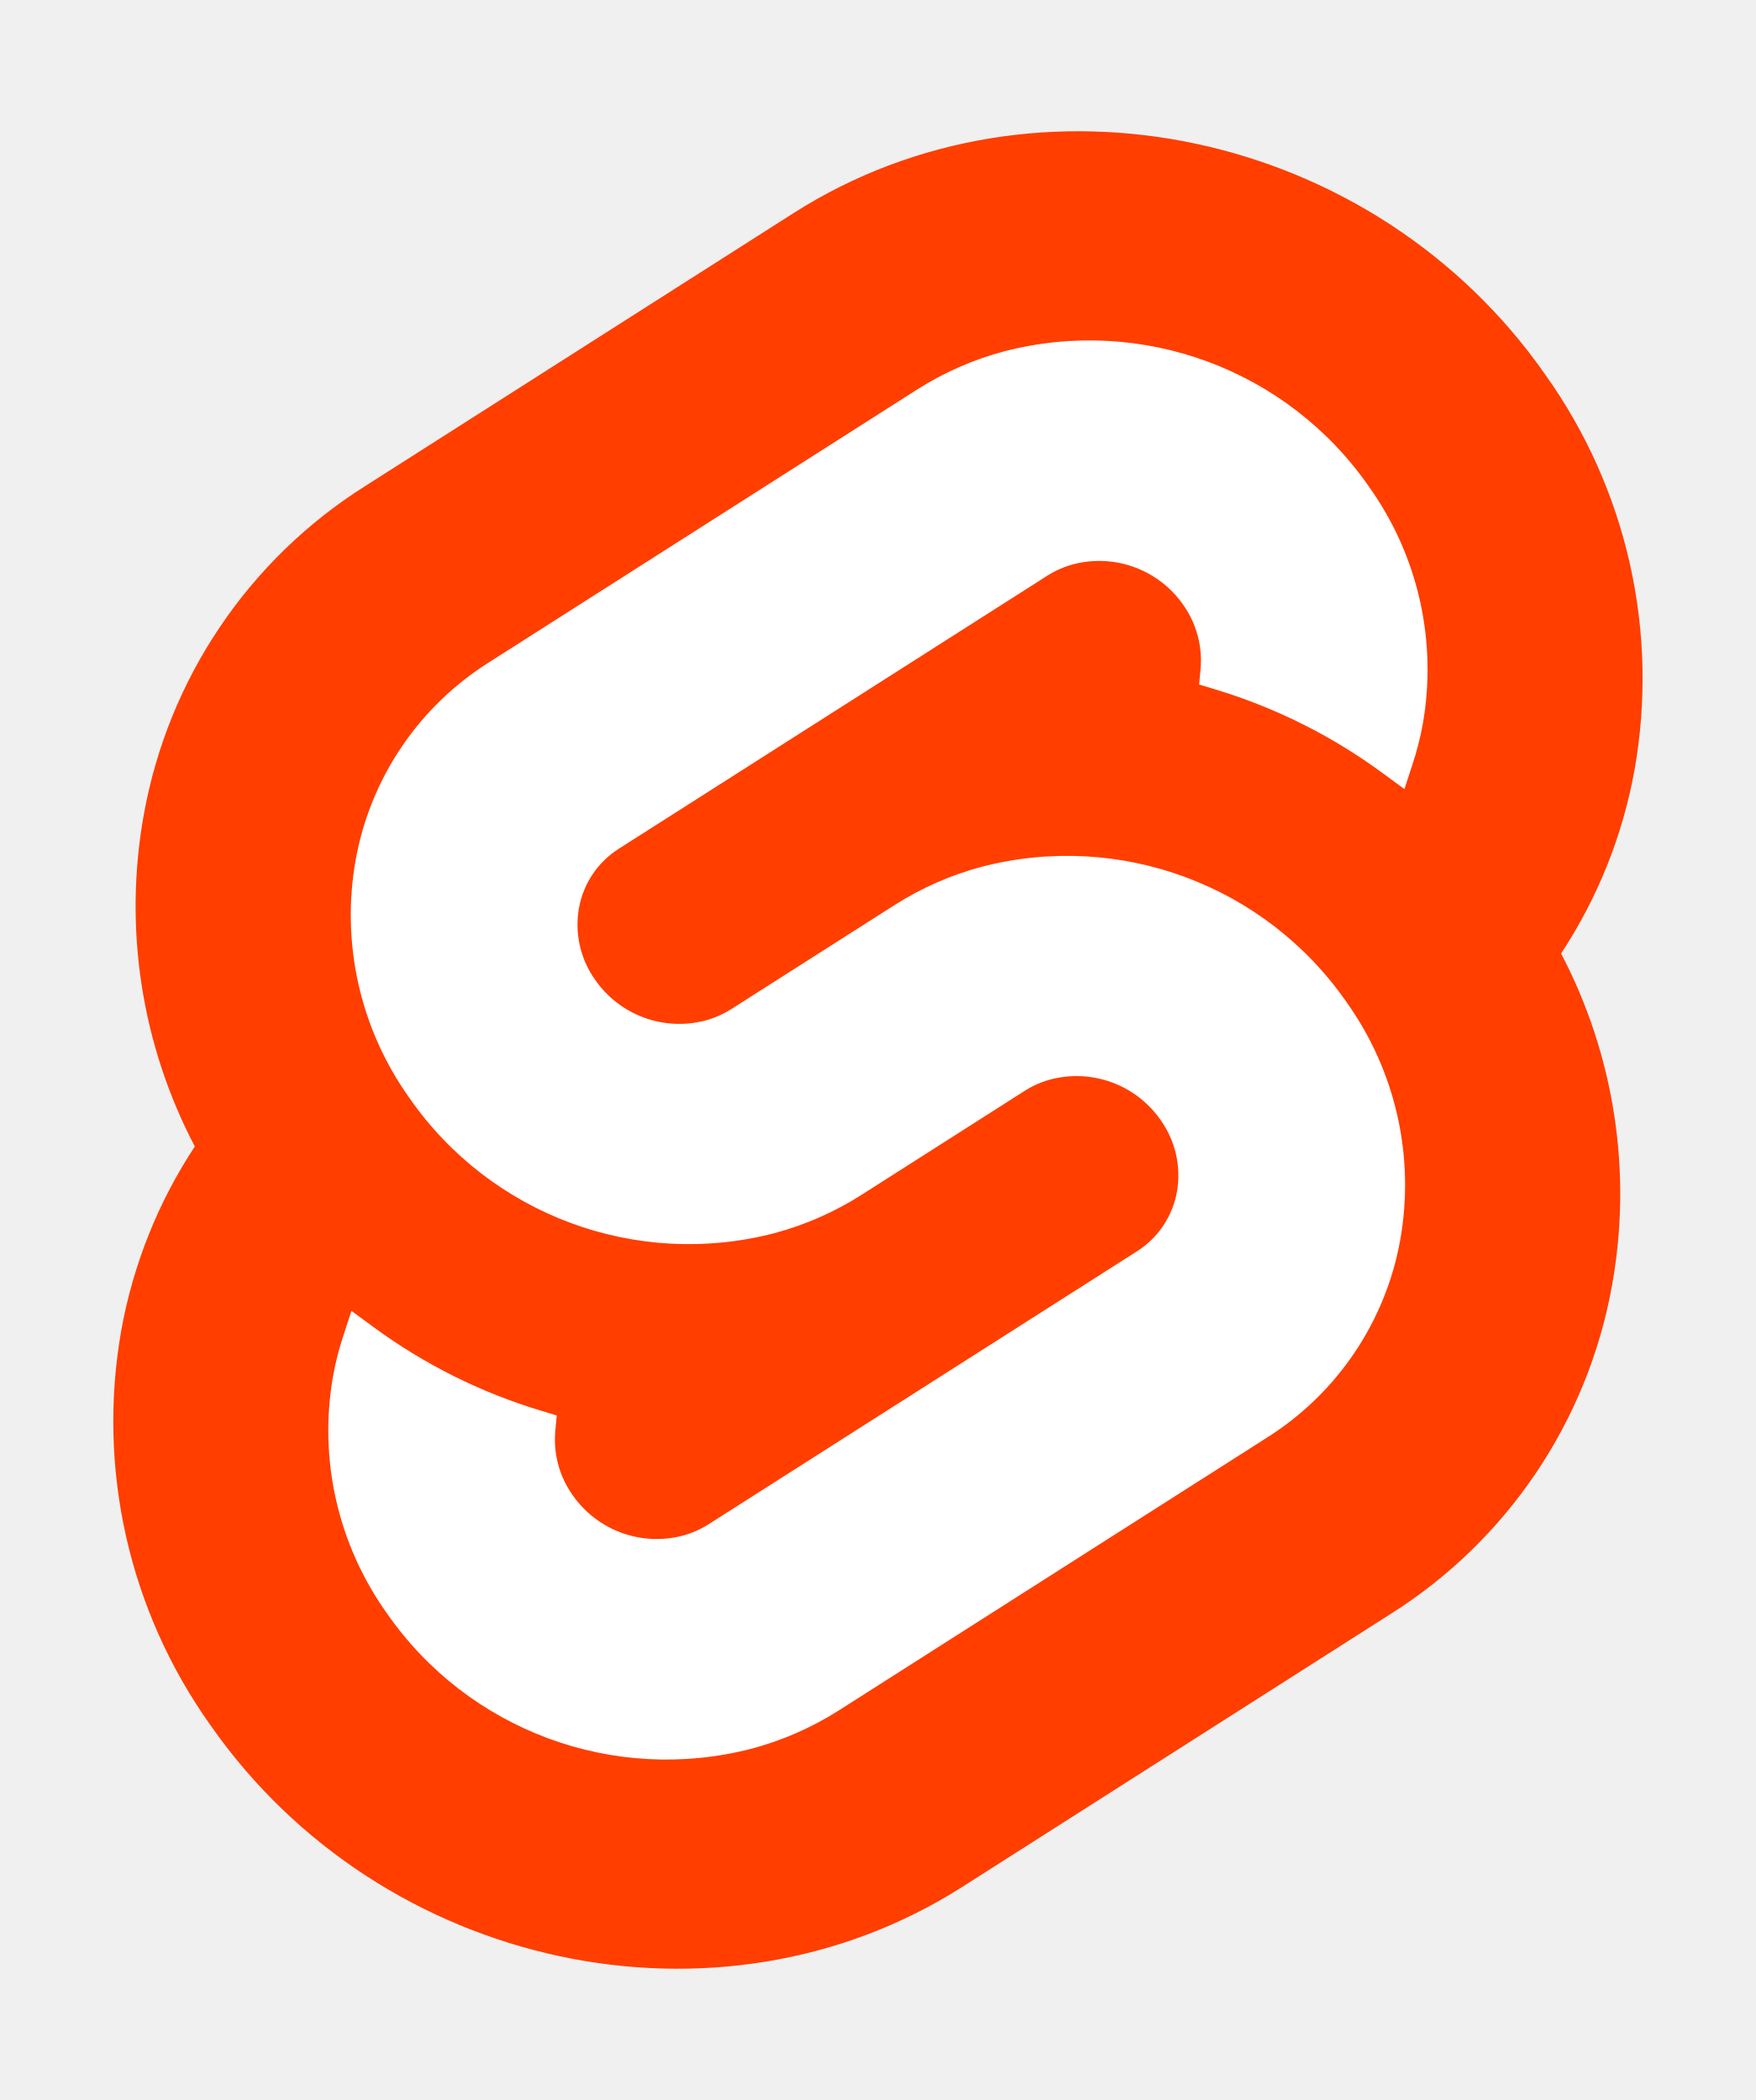
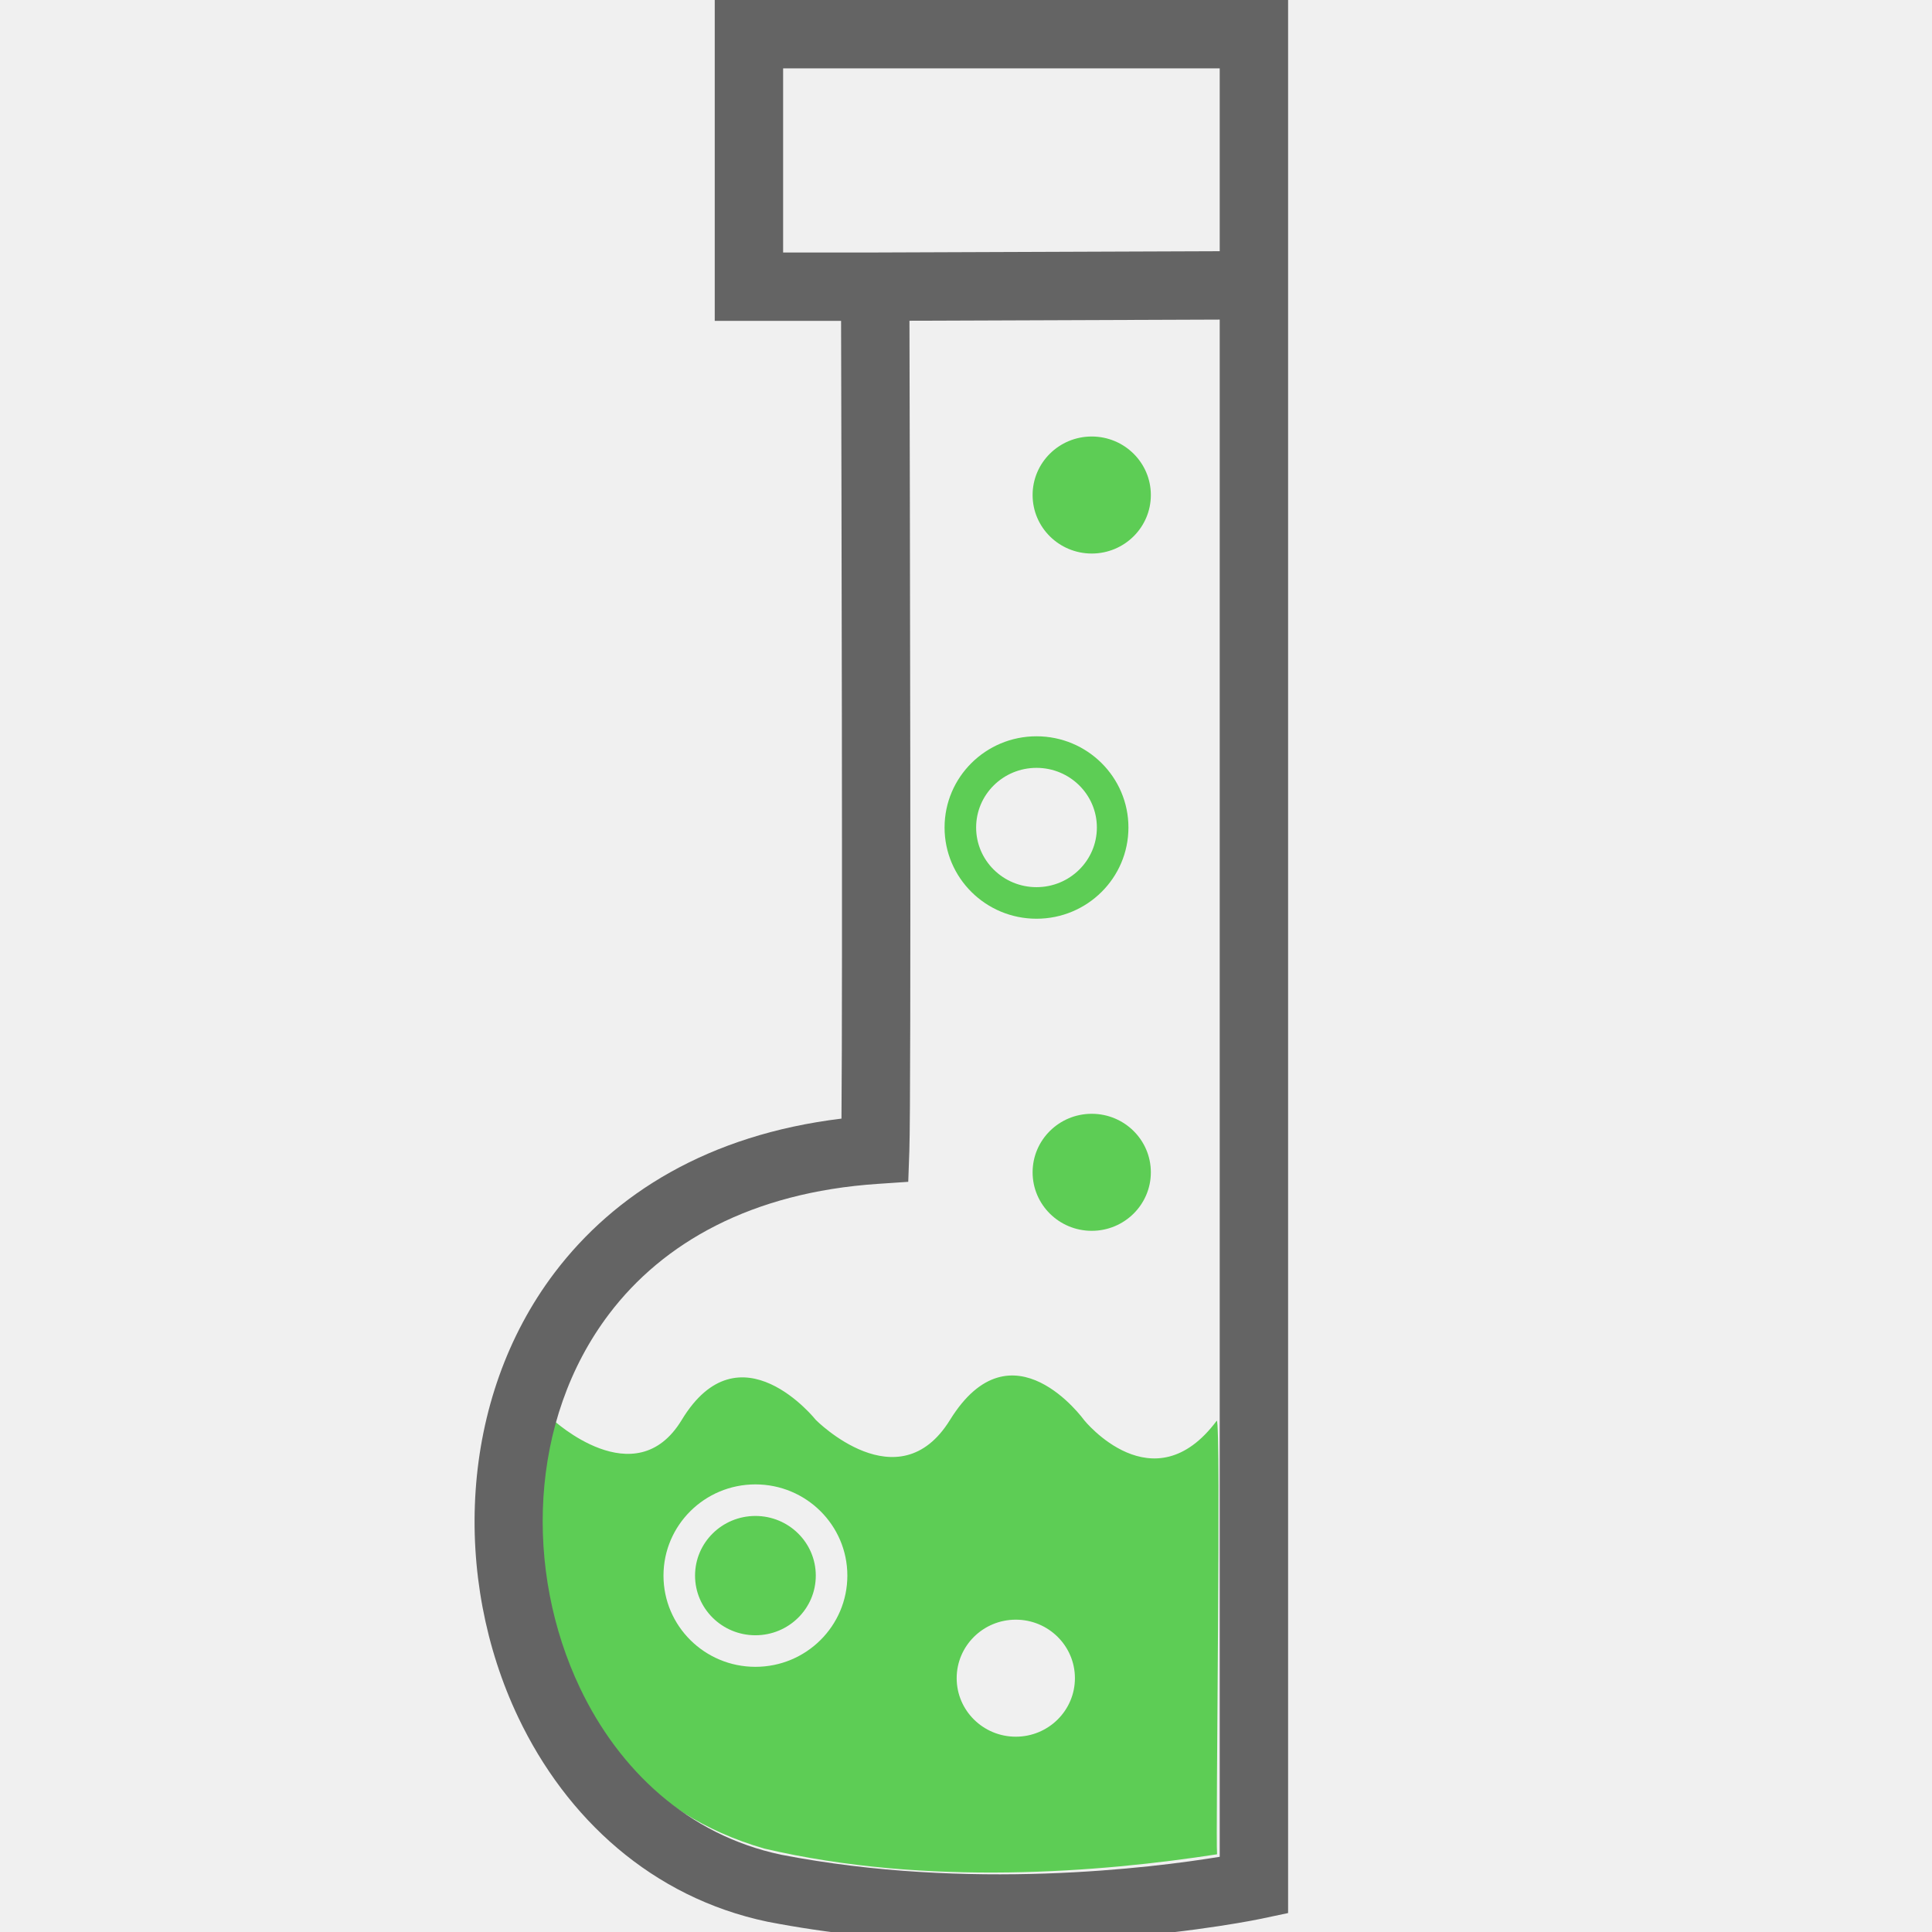
- <svg xmlns="http://www.w3.org/2000/svg" width="107" height="128" viewBox="0 0 107 128">
-   <path d="M94.157 22.819c-10.4-14.885-30.94-19.297-45.792-9.835L22.282 29.608A29.92 29.92 0 0 0 8.764 49.65a31.5 31.5 0 0 0 3.108 20.231 30 30 0 0 0-4.477 11.183 31.9 31.9 0 0 0 5.448 24.116c10.402 14.887 30.942 19.297 45.791 9.835l26.083-16.624A29.92 29.92 0 0 0 98.235 78.35a31.53 31.53 0 0 0-3.105-20.232 30 30 0 0 0 4.474-11.182 31.88 31.88 0 0 0-5.447-24.116" style="fill:#ff3e00" />
-   <path d="M45.817 106.582a20.72 20.72 0 0 1-22.237-8.243 19.17 19.17 0 0 1-3.277-14.503 18 18 0 0 1 .624-2.435l.49-1.498 1.337.981a33.6 33.6 0 0 0 10.203 5.098l.97.294-.09.968a5.85 5.85 0 0 0 1.052 3.878 6.24 6.24 0 0 0 6.695 2.485 5.8 5.8 0 0 0 1.603-.704L69.27 76.28a5.43 5.43 0 0 0 2.45-3.631 5.8 5.8 0 0 0-.987-4.371 6.24 6.24 0 0 0-6.698-2.487 5.7 5.7 0 0 0-1.6.704l-9.953 6.345a19 19 0 0 1-5.296 2.326 20.72 20.72 0 0 1-22.237-8.243 19.17 19.17 0 0 1-3.277-14.502 17.99 17.99 0 0 1 8.13-12.052l26.081-16.623a19 19 0 0 1 5.3-2.329 20.72 20.72 0 0 1 22.237 8.243 19.17 19.17 0 0 1 3.277 14.503 18 18 0 0 1-.624 2.435l-.49 1.498-1.337-.98a33.6 33.6 0 0 0-10.203-5.1l-.97-.294.09-.968a5.86 5.86 0 0 0-1.052-3.878 6.24 6.24 0 0 0-6.696-2.485 5.8 5.8 0 0 0-1.602.704L37.73 51.72a5.42 5.42 0 0 0-2.449 3.63 5.79 5.79 0 0 0 .986 4.372 6.24 6.24 0 0 0 6.698 2.486 5.8 5.8 0 0 0 1.602-.704l9.952-6.342a19 19 0 0 1 5.295-2.328 20.72 20.72 0 0 1 22.237 8.242 19.17 19.17 0 0 1 3.277 14.503 18 18 0 0 1-8.13 12.053l-26.081 16.622a19 19 0 0 1-5.3 2.328" style="fill:#fff" />
+ <svg xmlns="http://www.w3.org/2000/svg" width="100%" height="100%" viewBox="0 0 520 520" version="1.1" xml:space="preserve" style="fill-rule:evenodd;clip-rule:evenodd;stroke-linejoin:round;stroke-miterlimit:2;">
+   <g id="Layer_1">
+     <g>
+       <path d="M327.574,499.085c-31.11,4.808 -78.041,8.72 -121.807,-1.523c-65.738,-18.937 -64.233,-94.147 -57.013,-115.489c0,-0.016 22.249,20.72 34.731,0.109c15.615,-25.783 36.102,0 36.102,0c0,0 22.218,22.443 36.102,0c16.678,-26.954 36.102,0.044 36.102,0.044c0,0 18.586,23.104 35.706,0.149c1.191,-0.239 -0.35,112.495 0.076,116.711Zm-54.171,-31.651c8.789,0 15.913,-7.051 15.913,-15.749c0,-8.697 -7.124,-15.749 -15.913,-15.749c-8.789,0 -15.913,7.052 -15.913,15.749c0,8.699 7.124,15.749 15.913,15.749Zm-70.081,-18.806c13.676,0 24.744,-11.002 24.744,-24.551c0,-13.548 -11.068,-24.551 -24.744,-24.551c-13.676,0 -24.744,11.004 -24.744,24.551c0,13.549 11.068,24.551 24.744,24.551Zm0,-8.495c-8.963,0 -16.249,-7.177 -16.249,-16.056c0,-8.878 7.286,-16.056 16.249,-16.056c8.963,0 16.249,7.178 16.249,16.056c0,8.88 -7.286,16.056 -16.249,16.056Z" style="fill:#5dcd55;" />
+       <path d="M346.693,-0l-0,514.9l-7.296,1.545c0,0 -65.417,13.859 -132.797,0.795l-0.07,-0.015c-31.071,-6.525 -54.117,-27.85 -67.035,-54.972c-17.799,-37.37 -16.073,-85.635 9.808,-119.756c16.028,-21.131 41.284,-37.068 77.181,-41.42c0.33,-37.216 -0.009,-177.392 -0.107,-214.714l-34.004,0l-0,-86.363l154.32,0Zm-18.405,86.02l-83.507,0.309c0.106,41.331 0.501,208.563 -0.03,223.464l-0.296,8.294l-8.28,0.56c-33.967,2.296 -57.705,15.853 -72.208,34.974c-21.76,28.688 -22.82,69.299 -7.855,100.719c10.476,21.994 28.948,39.546 54.147,44.863c50.513,9.776 99.881,3.534 118.029,0.558l-0,-413.739Zm-92.768,-18.063l0.034,-0l92.734,-0.343l-0,-49.21l-117.51,0l0,49.552l24.742,0Z" style="fill:#646464;" />
+       <path d="M278.975,247.276c-13.676,0 -24.744,-11.002 -24.744,-24.551c0,-13.548 11.068,-24.551 24.744,-24.551c13.678,0 24.744,11.004 24.744,24.551c0,13.549 -11.066,24.551 -24.744,24.551Zm0,-8.495c8.964,0 16.249,-7.177 16.249,-16.056c0,-8.878 -7.285,-16.056 -16.249,-16.056c-8.963,0 -16.249,7.178 -16.249,16.056c0,8.88 7.286,16.056 16.249,16.056Z" style="fill:#5dcd55;" />
+       <path d="M293.84,148.985c8.789,0 15.913,-7.052 15.913,-15.749c0,-8.699 -7.124,-15.749 -15.913,-15.749c-8.788,0 -15.913,7.051 -15.913,15.749c0,8.697 7.126,15.749 15.913,15.749Z" style="fill:#5dcd55;fill-rule:nonzero;" />
+       <path d="M293.84,331.277c8.789,0 15.913,-7.051 15.913,-15.749c0,-8.699 -7.124,-15.749 -15.913,-15.749c-8.788,0 -15.913,7.051 -15.913,15.749c0,8.699 7.126,15.749 15.913,15.749Z" style="fill:#5dcd55;fill-rule:nonzero;" />
+     </g>
+   </g>
</svg>
